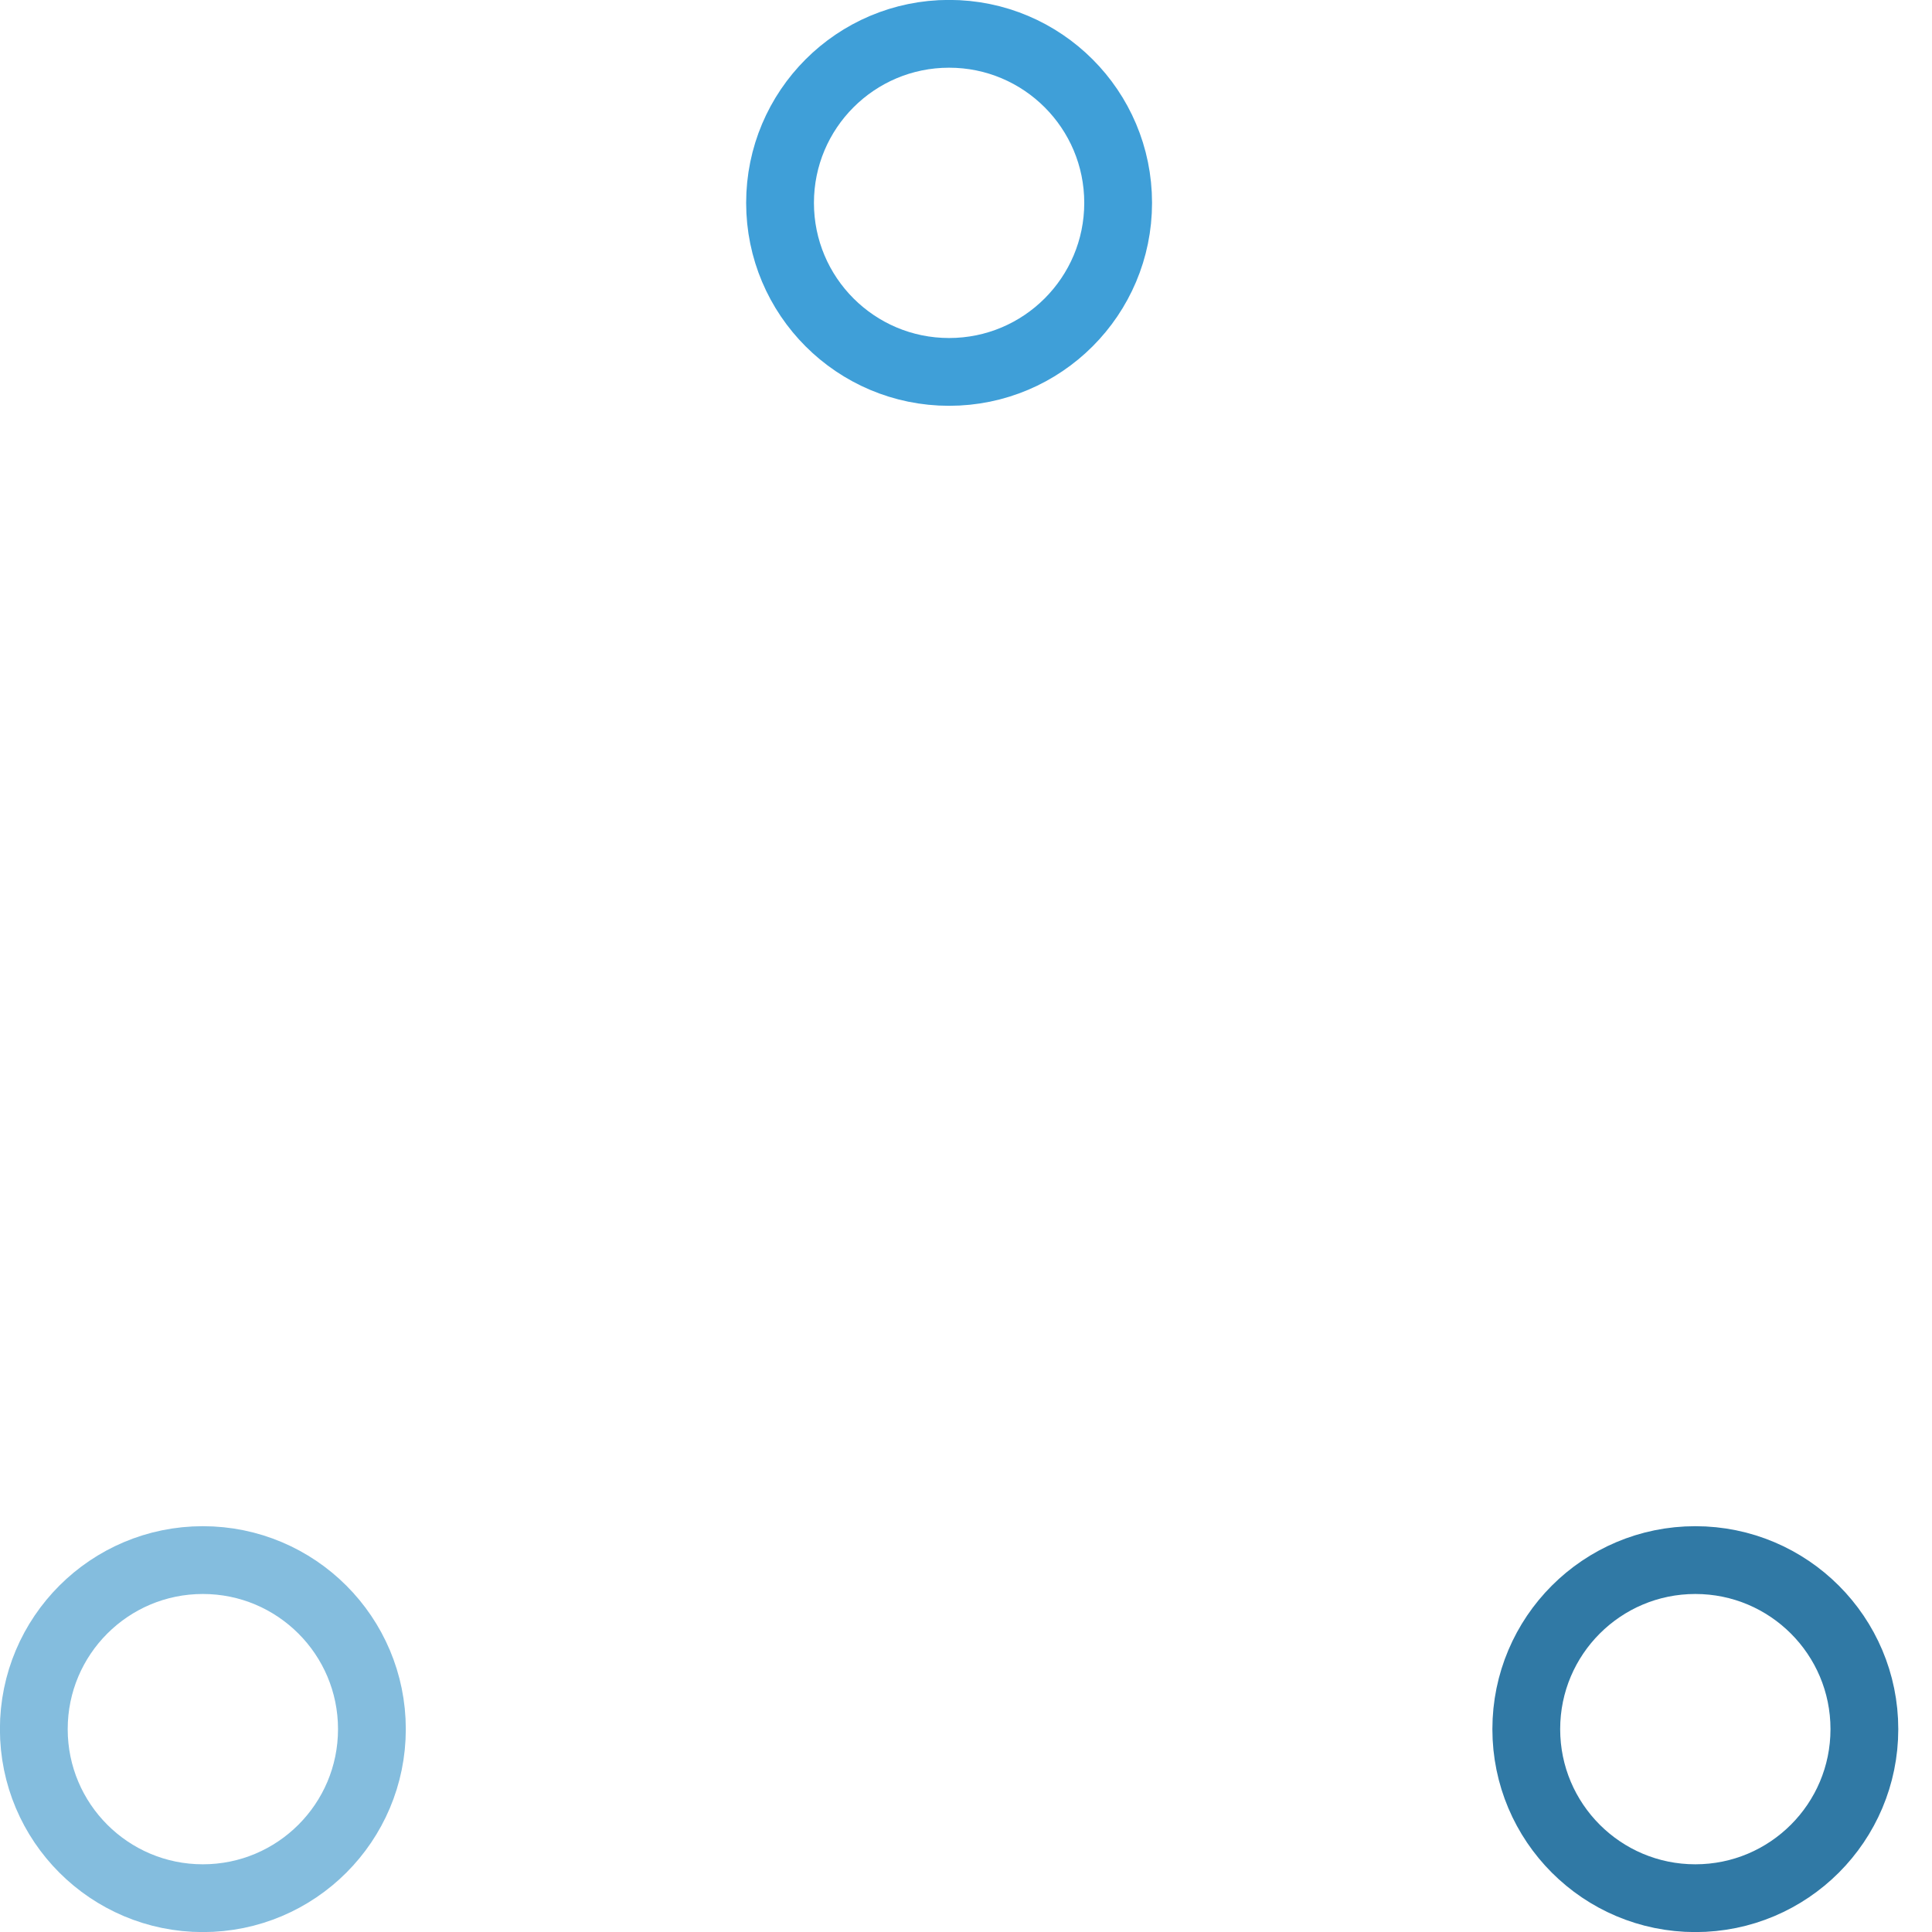
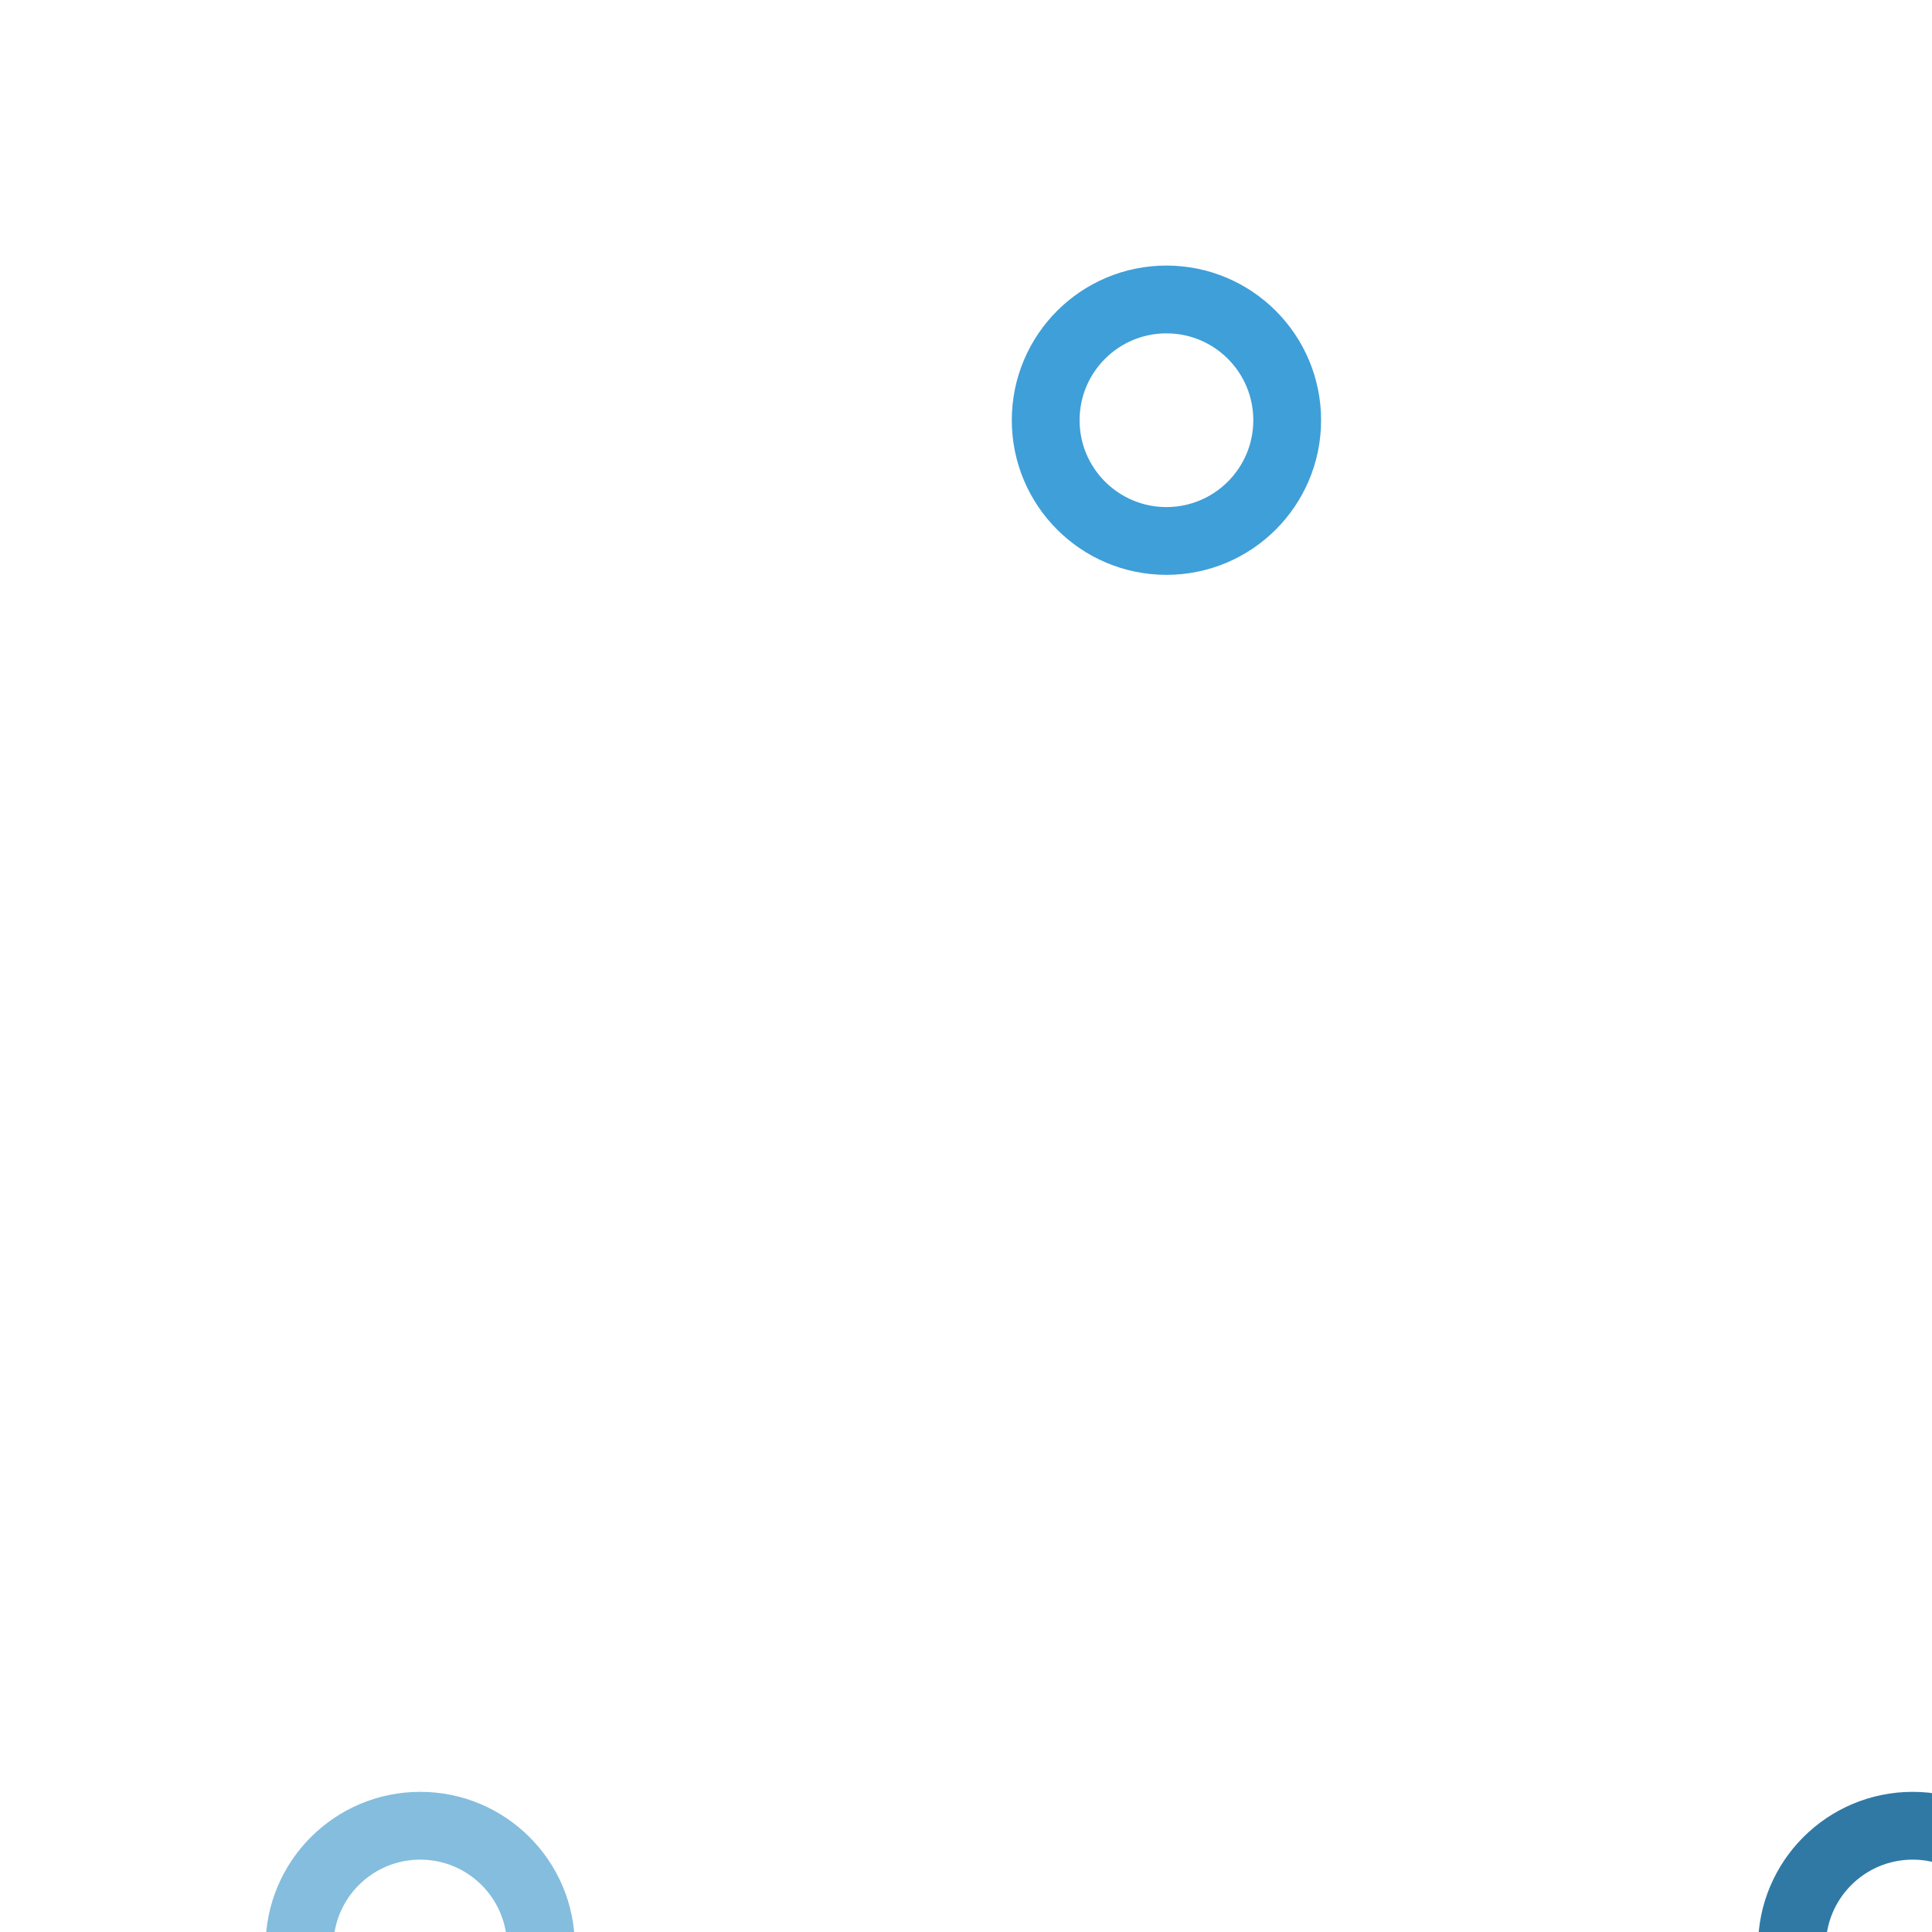
<svg xmlns="http://www.w3.org/2000/svg" version="1.1" id="Layer_1" x="0px" y="0px" viewBox="0 0 80 80" style="enable-background:new 0 0 80 80;" xml:space="preserve">
  <style type="text/css">
	.st0{fill:none;stroke:#84BDDE;stroke-width:2.807;stroke-miterlimit:5.614;}
	.st1{fill:none;stroke:#3F9FD8;stroke-width:2.807;stroke-miterlimit:5.614;}
	.st2{fill:none;stroke:#3079A5;stroke-width:2.807;stroke-miterlimit:5.614;}
</style>
  <g>
-     <g transform="translate(1 1)">
-       <circle class="st0" cx="7.4" cy="70.6" r="7">
+     <g transform="translate(10 10)">
+       <circle class="st0" cx="7.4" cy="70.6" r="5">
        <animate accumulate="none" additive="replace" attributeName="cy" begin="0s" calcMode="linear" dur="2.2s" fill="remove" repeatCount="indefinite" restart="always" values="50;5;50;50">
			</animate>
        <animate accumulate="none" additive="replace" attributeName="cx" begin="0s" calcMode="linear" dur="2.2s" fill="remove" repeatCount="indefinite" restart="always" values="5;27;49;5">
			</animate>
      </circle>
-       <circle class="st1" cx="38.3" cy="7.4" r="7">
+       <circle class="st1" cx="38.3" cy="7.4" r="5">
        <animate accumulate="none" additive="replace" attributeName="cy" begin="0s" calcMode="linear" dur="2.2s" fill="remove" from="5" repeatCount="indefinite" restart="always" to="5" values="5;50;50;5">
			</animate>
        <animate accumulate="none" additive="replace" attributeName="cx" begin="0s" calcMode="linear" dur="2.2s" fill="remove" from="27" repeatCount="indefinite" restart="always" to="27" values="27;49;5;27">
			</animate>
      </circle>
-       <circle class="st2" cx="69.2" cy="70.6" r="7">
+       <circle class="st2" cx="69.2" cy="70.6" r="5">
        <animate accumulate="none" additive="replace" attributeName="cy" begin="0s" calcMode="linear" dur="2.2s" fill="remove" repeatCount="indefinite" restart="always" values="50;50;5;50">
			</animate>
        <animate accumulate="none" additive="replace" attributeName="cx" begin="0s" calcMode="linear" dur="2.2s" fill="remove" from="49" repeatCount="indefinite" restart="always" to="49" values="49;5;27;49">
			</animate>
      </circle>
    </g>
  </g>
</svg>
